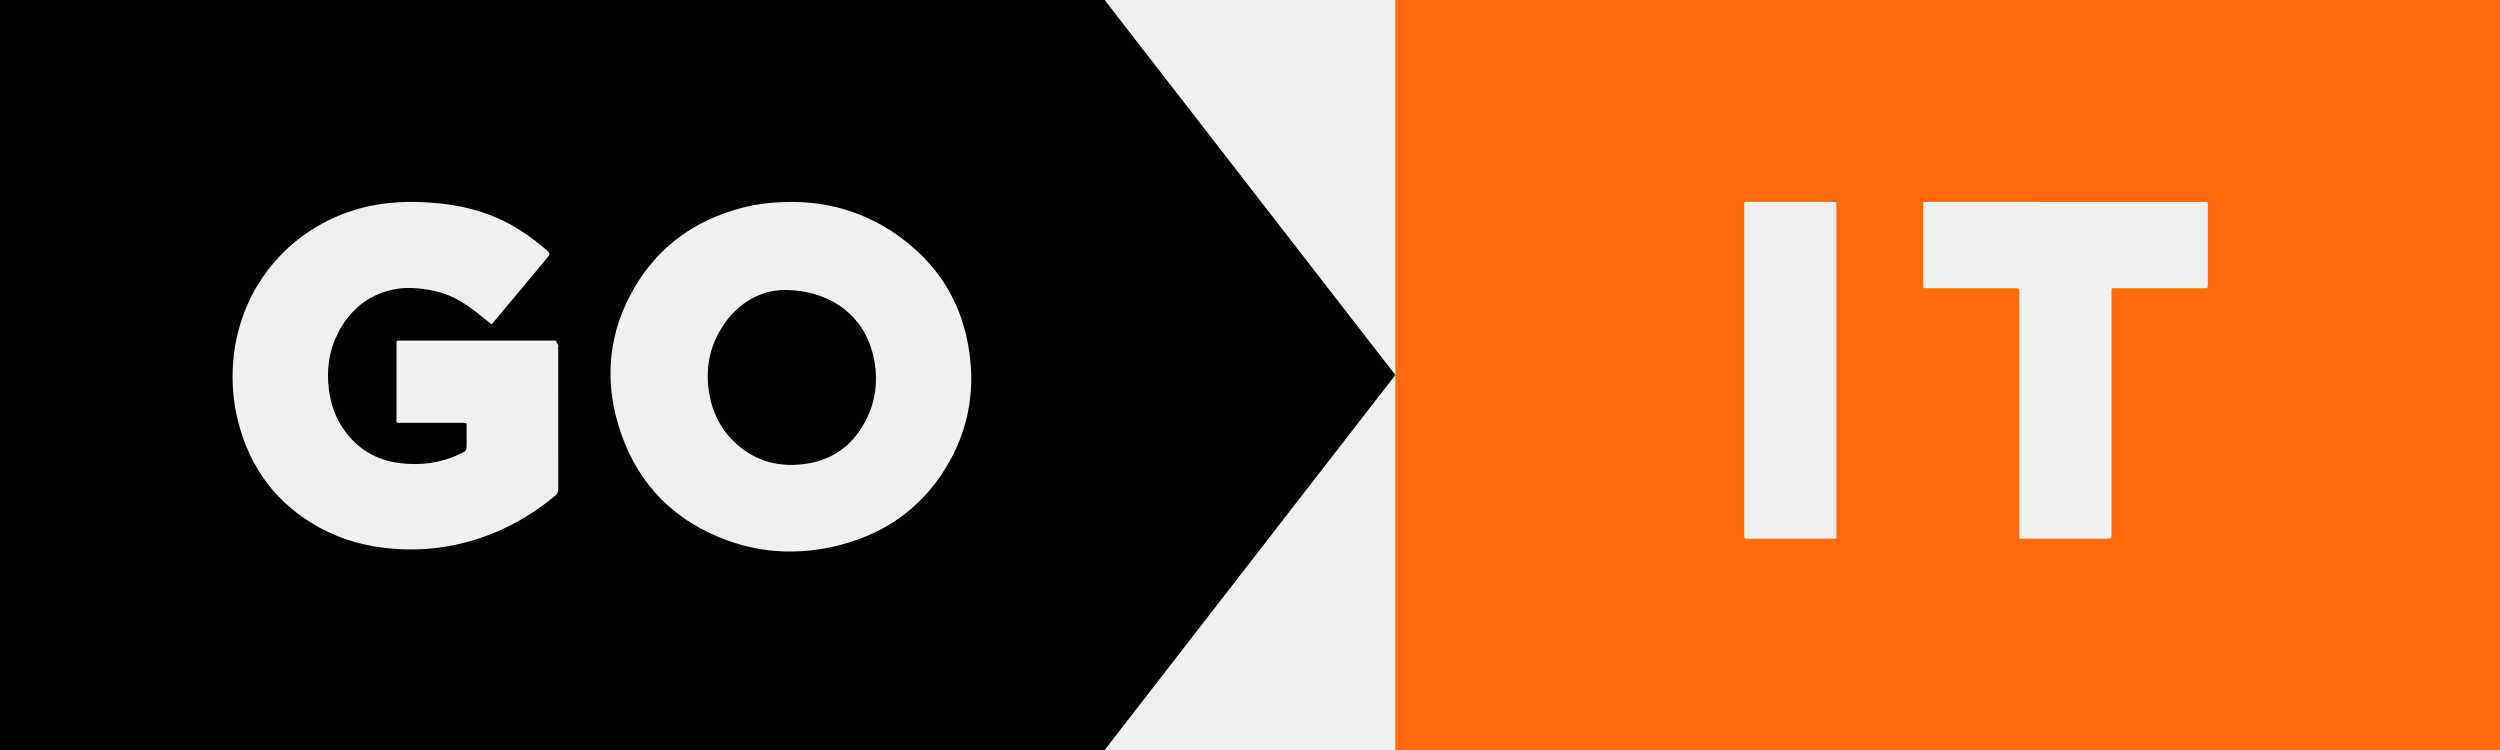
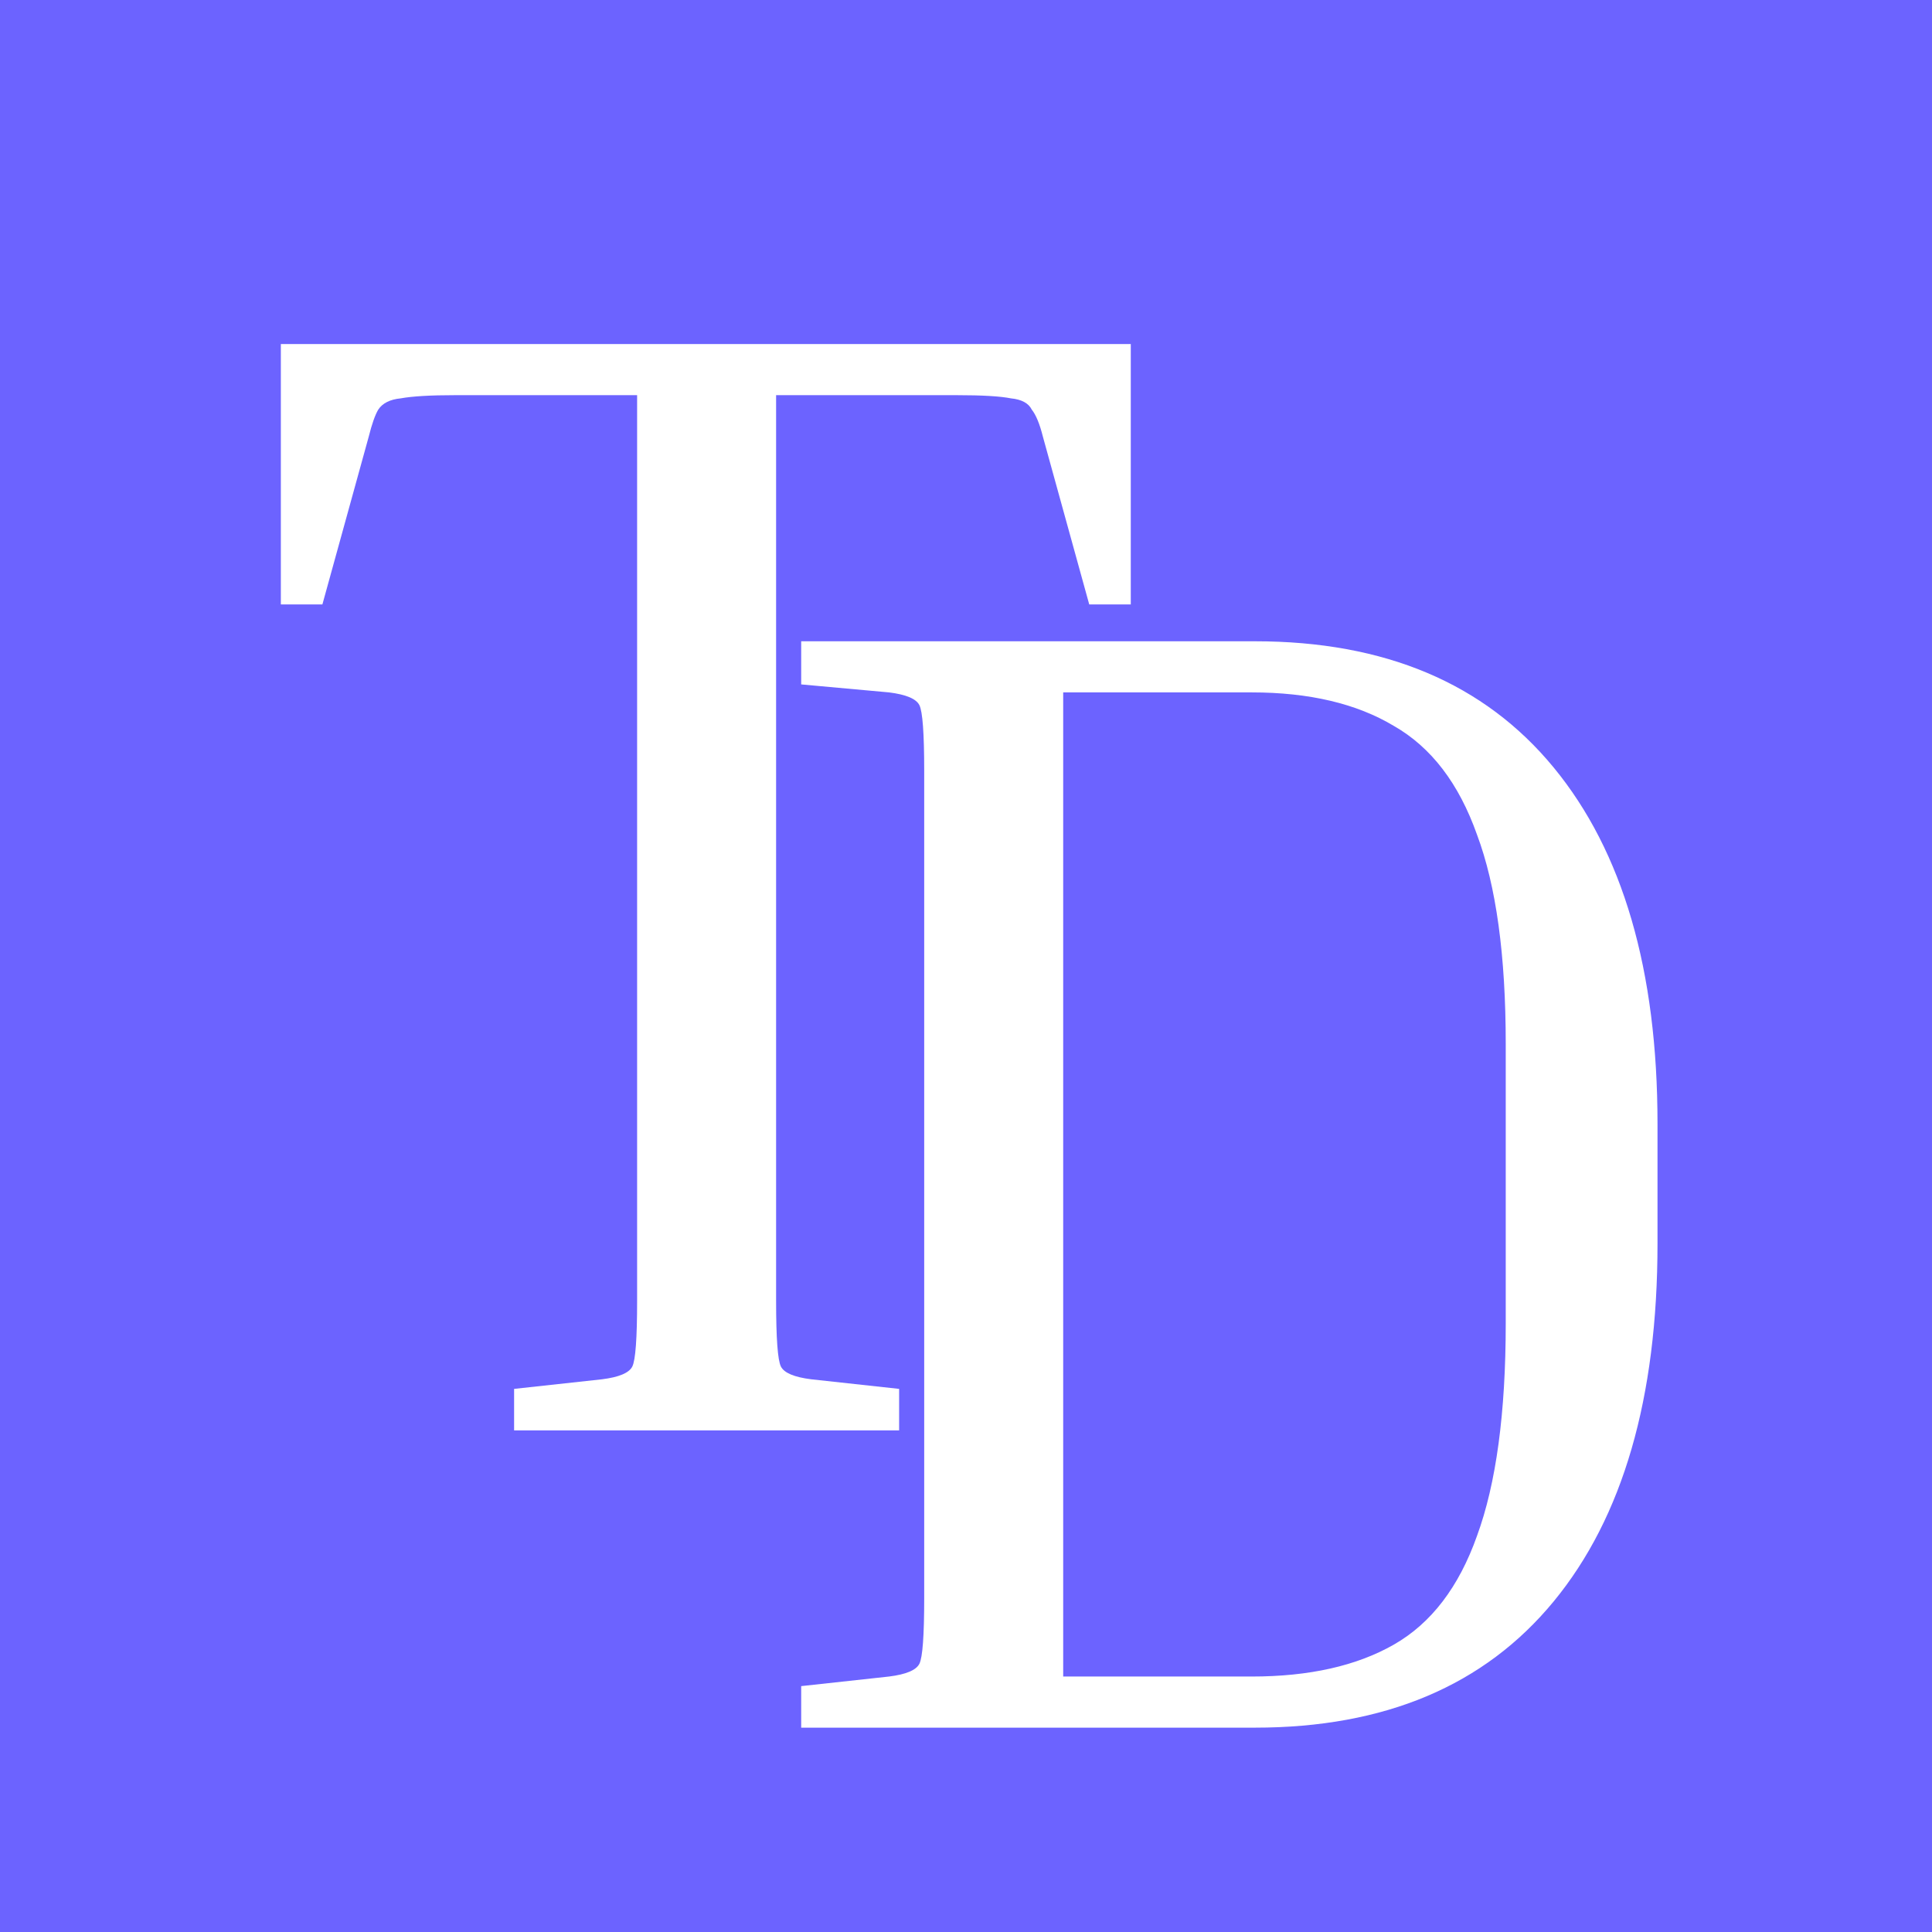
- <svg xmlns="http://www.w3.org/2000/svg" width="100" height="30" viewBox="0 0 100 30" fill="none">
-   <path fill-rule="evenodd" clip-rule="evenodd" d="M100 0H55.815V30H100V0ZM69.769 8.26V14.804V21.317C69.769 21.331 69.769 21.344 69.769 21.358L69.769 21.358V21.358C69.77 21.386 69.771 21.413 69.769 21.44C69.762 21.515 69.782 21.56 69.869 21.548C69.89 21.546 69.91 21.546 69.931 21.547C69.941 21.547 69.952 21.548 69.962 21.548C70.328 21.548 70.694 21.548 71.06 21.548H71.063C71.794 21.548 72.527 21.549 73.259 21.548C73.282 21.548 73.302 21.548 73.32 21.548C73.391 21.549 73.425 21.549 73.441 21.532C73.457 21.517 73.456 21.485 73.455 21.424V21.424C73.454 21.403 73.454 21.379 73.454 21.351V8.279C73.454 8.268 73.454 8.258 73.453 8.248C73.453 8.227 73.452 8.207 73.454 8.186C73.462 8.109 73.435 8.069 73.352 8.078C73.335 8.081 73.318 8.08 73.301 8.079L73.301 8.079C73.292 8.079 73.283 8.078 73.274 8.078C72.905 8.078 72.535 8.078 72.166 8.078H72.165H72.165C71.426 8.078 70.686 8.077 69.947 8.078C69.925 8.078 69.905 8.078 69.888 8.078C69.828 8.077 69.797 8.077 69.782 8.092C69.766 8.107 69.767 8.138 69.768 8.2C69.768 8.217 69.769 8.237 69.769 8.26ZM88.124 8.079H82.627C80.795 8.079 78.963 8.079 77.133 8.077L77.113 8.077L77.091 8.078C77.064 8.078 77.037 8.078 77.009 8.077C76.947 8.074 76.925 8.104 76.93 8.161C76.931 8.178 76.931 8.195 76.93 8.212C76.93 8.22 76.93 8.229 76.93 8.238V11.364L76.93 11.396C76.93 11.463 76.93 11.496 76.946 11.512C76.962 11.528 76.994 11.528 77.056 11.527L77.099 11.527H80.552C80.665 11.527 80.721 11.527 80.748 11.555C80.775 11.582 80.775 11.636 80.775 11.743V21.382C80.775 21.4 80.775 21.417 80.775 21.431V21.431C80.774 21.487 80.773 21.515 80.788 21.531C80.803 21.547 80.837 21.547 80.906 21.547L80.941 21.547H80.987H84.254C84.358 21.547 84.41 21.547 84.435 21.521C84.46 21.496 84.46 21.445 84.46 21.346V11.707C84.46 11.686 84.46 11.668 84.46 11.652C84.459 11.592 84.458 11.561 84.474 11.545C84.49 11.528 84.525 11.528 84.599 11.528L84.645 11.529H88.16C88.311 11.529 88.311 11.529 88.313 11.379V11.333V8.268C88.313 8.247 88.313 8.228 88.313 8.211V8.211C88.314 8.143 88.315 8.11 88.298 8.093C88.282 8.077 88.249 8.078 88.183 8.078C88.166 8.079 88.146 8.079 88.124 8.079Z" style="fill: rgb(255,107,10)" />
-   <path fill-rule="evenodd" clip-rule="evenodd" d="M44.186 0H0V30H44.186L55.814 15L44.186 0ZM19.455 12.808C19.522 12.862 19.589 12.916 19.657 12.971C19.702 12.944 19.73 12.906 19.756 12.87L19.756 12.87C19.763 12.862 19.769 12.854 19.775 12.846C20.013 12.563 20.25 12.278 20.487 11.993C20.962 11.425 21.436 10.857 21.91 10.287C22.005 10.173 22.002 10.12 21.893 10.028C21.808 9.954 21.721 9.882 21.633 9.809C20.88 9.193 20.053 8.713 19.117 8.434C18.491 8.249 17.852 8.148 17.201 8.103C16.353 8.046 15.512 8.074 14.679 8.266C11.761 8.938 9.584 11.352 9.329 14.448C9.261 15.283 9.326 16.11 9.539 16.921C10.026 18.759 11.082 20.166 12.759 21.093C13.672 21.598 14.662 21.865 15.702 21.948C16.583 22.019 17.455 21.965 18.316 21.771C19.772 21.443 21.058 20.78 22.203 19.833C22.294 19.758 22.331 19.683 22.331 19.562C22.328 18.089 22.328 16.614 22.328 15.14L22.328 14.035C22.328 14.016 22.327 13.997 22.326 13.977C22.323 13.934 22.32 13.891 22.331 13.852C22.345 13.806 22.32 13.78 22.296 13.755C22.277 13.734 22.257 13.713 22.26 13.682C22.266 13.632 22.232 13.624 22.192 13.624H22.084H16.046C16.034 13.624 16.022 13.624 16.01 13.625C15.986 13.625 15.961 13.626 15.938 13.624C15.876 13.618 15.856 13.649 15.86 13.706C15.862 13.729 15.862 13.754 15.861 13.778C15.861 13.79 15.86 13.802 15.86 13.813C15.86 14.137 15.86 14.46 15.86 14.784C15.86 15.43 15.859 16.077 15.86 16.724C15.86 16.751 15.86 16.774 15.859 16.794C15.858 16.853 15.857 16.883 15.872 16.899C15.888 16.915 15.921 16.915 15.99 16.914H15.99C16.007 16.914 16.026 16.913 16.048 16.913H18.479C18.5 16.913 18.519 16.913 18.536 16.913C18.603 16.912 18.636 16.912 18.652 16.928C18.666 16.943 18.666 16.973 18.665 17.032C18.665 17.052 18.664 17.076 18.665 17.105C18.666 17.245 18.665 17.385 18.665 17.525C18.665 17.595 18.665 17.666 18.665 17.736V17.741C18.665 18.03 18.665 18.032 18.403 18.158C17.636 18.524 16.826 18.629 15.99 18.524C15.061 18.409 14.318 17.97 13.773 17.211C13.418 16.716 13.225 16.159 13.152 15.558C13.061 14.791 13.154 14.054 13.502 13.357C13.922 12.521 14.556 11.921 15.469 11.645C16.108 11.451 16.755 11.502 17.396 11.642C17.977 11.768 18.483 12.052 18.95 12.407C19.12 12.536 19.286 12.671 19.455 12.808L19.455 12.808L19.455 12.808ZM36.654 10.014C35.222 8.711 33.516 8.091 31.752 8.077C30.938 8.078 30.329 8.144 29.683 8.312C27.81 8.8 26.343 9.848 25.369 11.52C24.369 13.236 24.166 15.076 24.725 16.969C25.351 19.085 26.684 20.625 28.746 21.483C30.331 22.14 31.972 22.228 33.627 21.794C35.55 21.29 37.025 20.177 37.991 18.44C38.805 16.975 39.023 15.404 38.72 13.764C38.447 12.29 37.766 11.027 36.654 10.014ZM28.745 13.322C29.369 12.172 30.366 11.62 31.334 11.599C33.297 11.594 34.581 12.698 34.931 14.229C35.143 15.152 35.049 16.048 34.595 16.886C34.061 17.87 33.228 18.443 32.107 18.57C31.023 18.695 30.076 18.389 29.304 17.61C28.808 17.11 28.509 16.502 28.383 15.815C28.221 14.945 28.321 14.103 28.745 13.322Z" style="fill: #010101" />
+ <svg xmlns="http://www.w3.org/2000/svg" width="104" height="104" viewBox="0 0 104 104" fill="none">
+   <g clip-path="url(#clip0_212_2)">
+     <rect width="104" height="104" fill="#6C63FF" />
+     <path d="M15.118 18.52H60.87V32.538H58.634L56.14 23.508C55.968 22.82 55.767 22.333 55.538 22.046C55.366 21.702 54.993 21.501 54.42 21.444C53.847 21.329 52.872 21.272 51.496 21.272H41.778V70.034C41.778 72.041 41.864 73.216 42.036 73.56C42.208 73.904 42.753 74.133 43.67 74.248L48.4 74.764V77H27.674V74.764L32.404 74.248C33.321 74.133 33.866 73.904 34.038 73.56C34.21 73.216 34.296 72.041 34.296 70.034V21.272H24.492C23.173 21.272 22.199 21.329 21.568 21.444C20.995 21.501 20.593 21.702 20.364 22.046C20.192 22.333 20.02 22.82 19.848 23.508L17.354 32.538H15.118V18.52Z" fill="white" />
+     <path d="M43.128 36.842V34.52H67.552C74.547 34.52 79.907 36.785 83.634 41.314C87.361 45.843 89.224 52.236 89.224 60.492V66.942C89.224 75.255 87.361 81.677 83.634 86.206C79.907 90.735 74.547 93 67.552 93H43.128V90.764L47.858 90.248C48.775 90.133 49.32 89.904 49.492 89.56C49.664 89.216 49.75 88.041 49.75 86.034V41.486C49.75 39.479 49.664 38.304 49.492 37.96C49.32 37.616 48.775 37.387 47.858 37.272L43.128 36.842ZM67.38 37.272H57.232V90.248H67.38C70.476 90.248 73.027 89.675 75.034 88.528C77.041 87.381 78.531 85.432 79.506 82.68C80.538 79.871 81.054 76.058 81.054 71.242V56.192C81.054 51.433 80.538 47.678 79.506 44.926C78.531 42.174 77.041 40.225 75.034 39.078C73.027 37.874 70.476 37.272 67.38 37.272Z" fill="white" />
+   </g>
+   <defs>
+     <clipPath id="clip0_212_2">
+       <rect width="104" height="104" fill="white" />
+     </clipPath>
+   </defs>
</svg>
